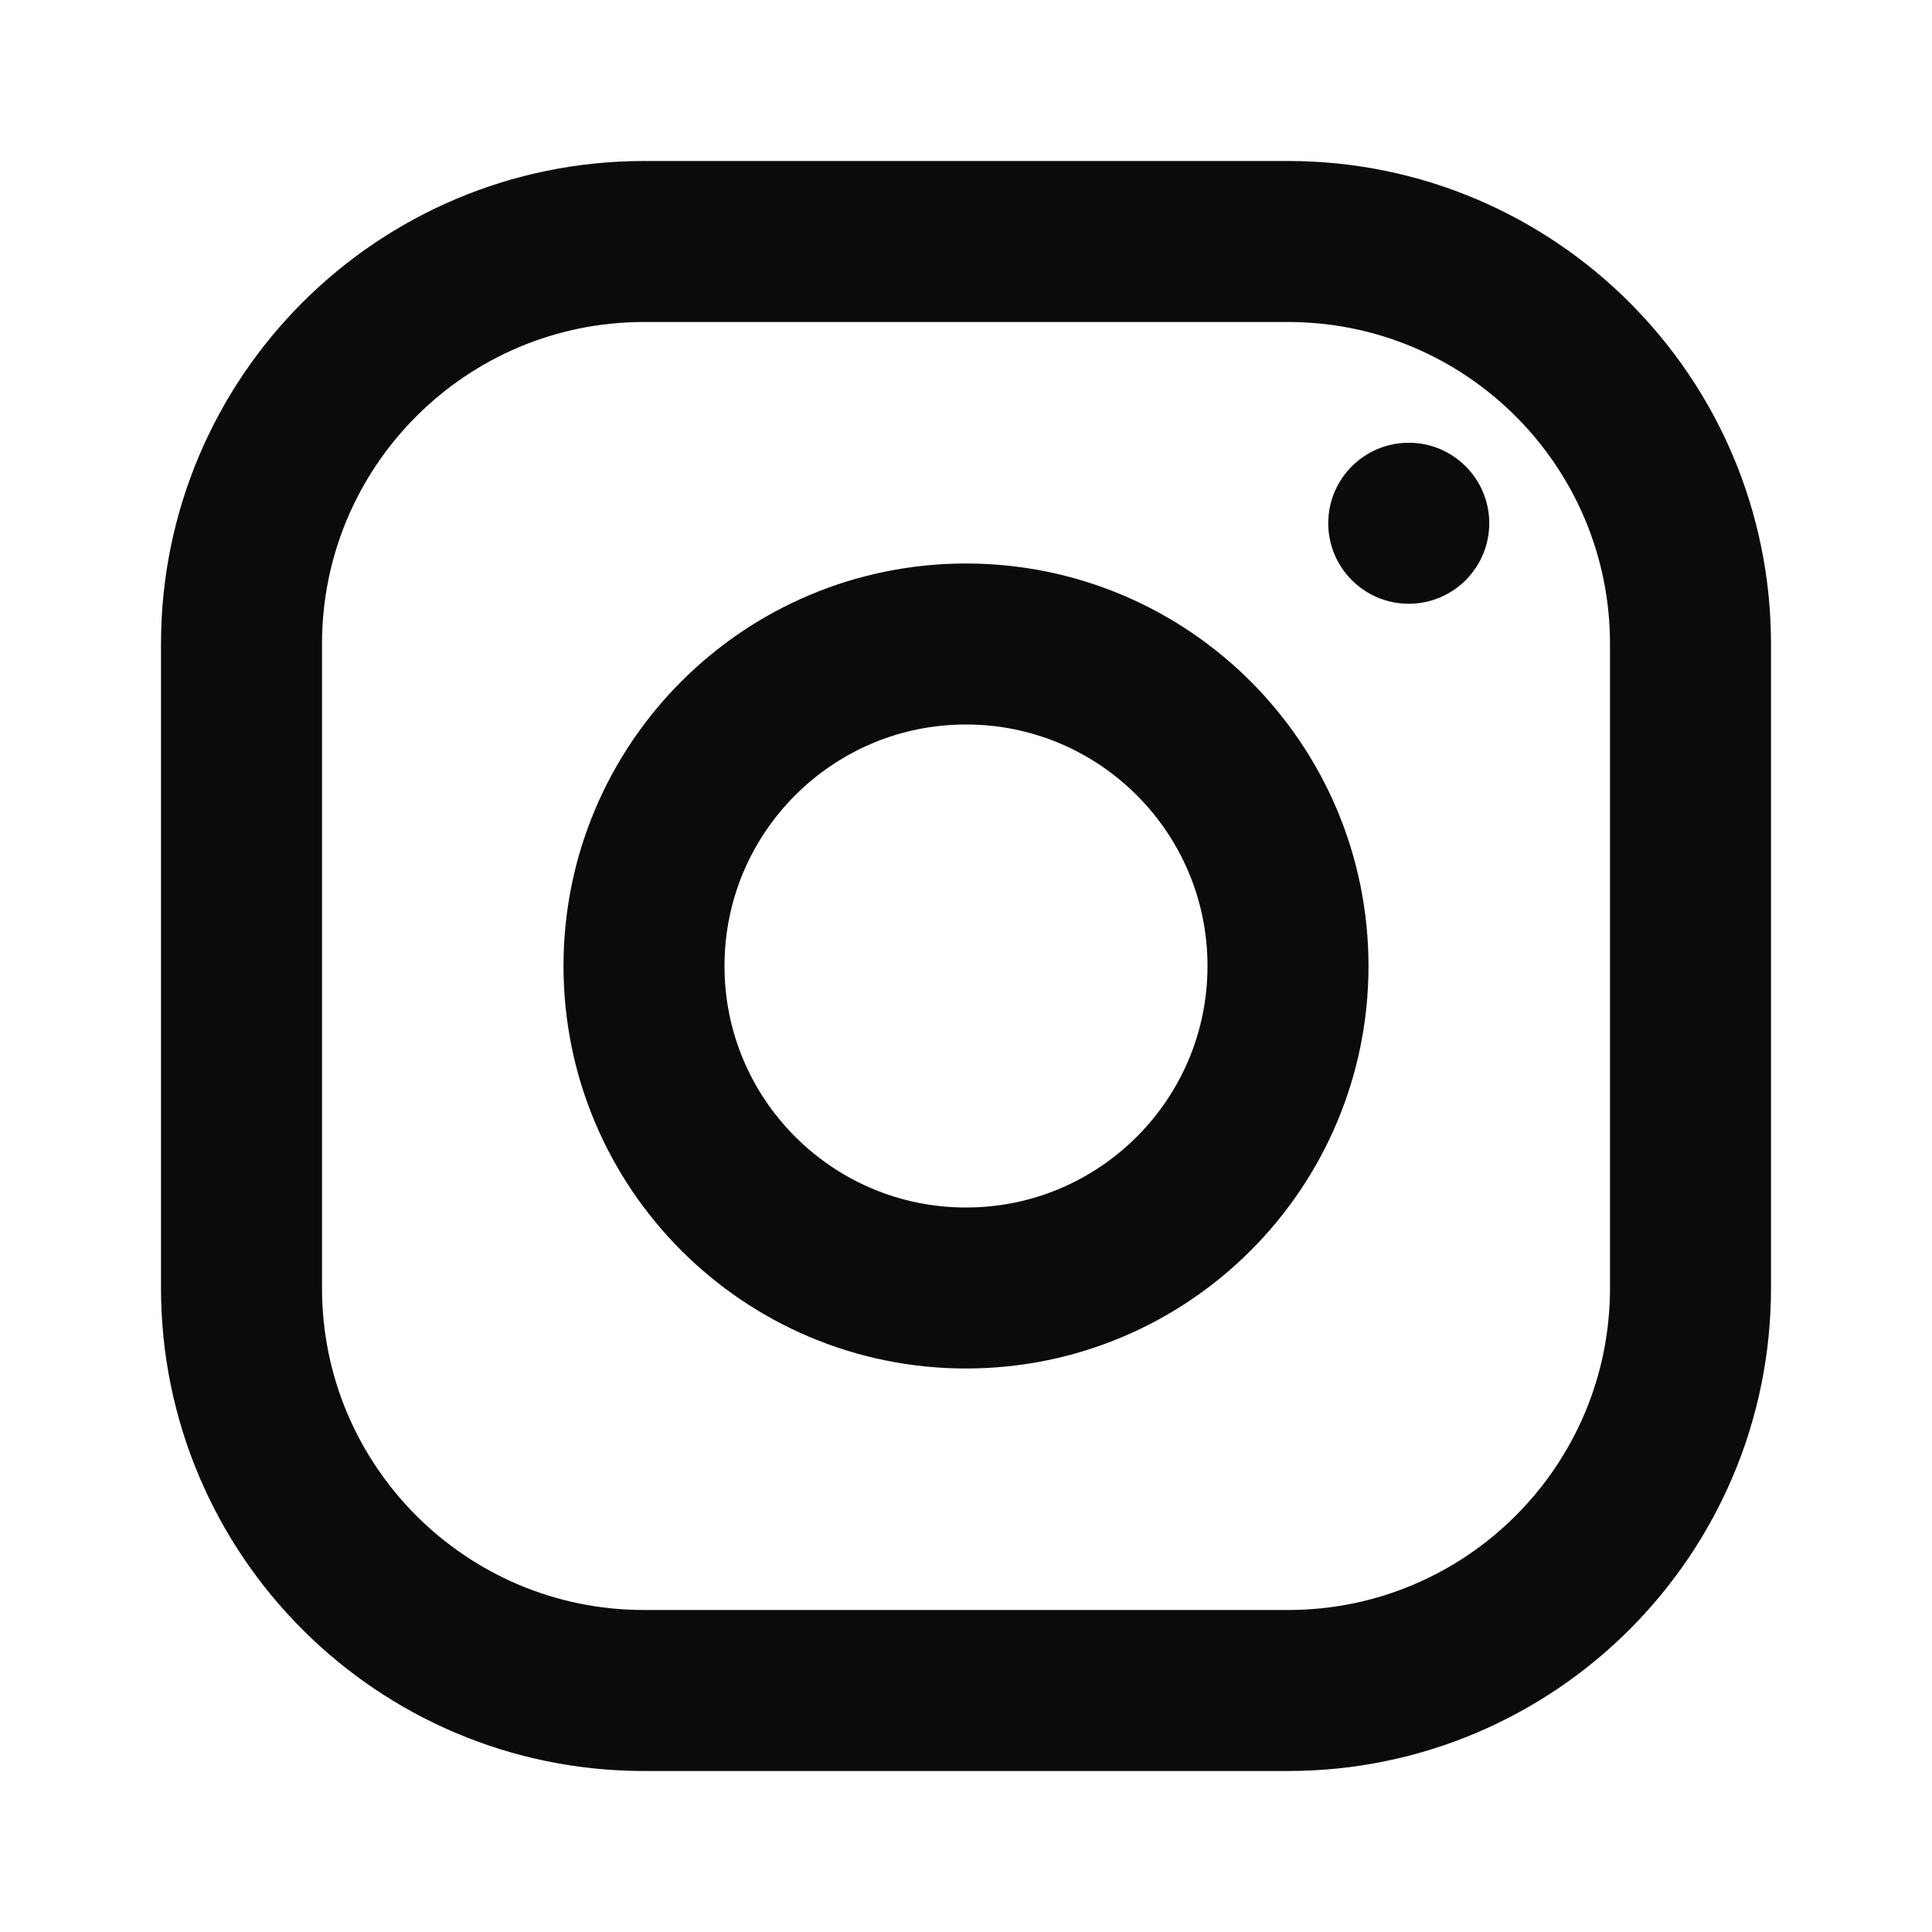
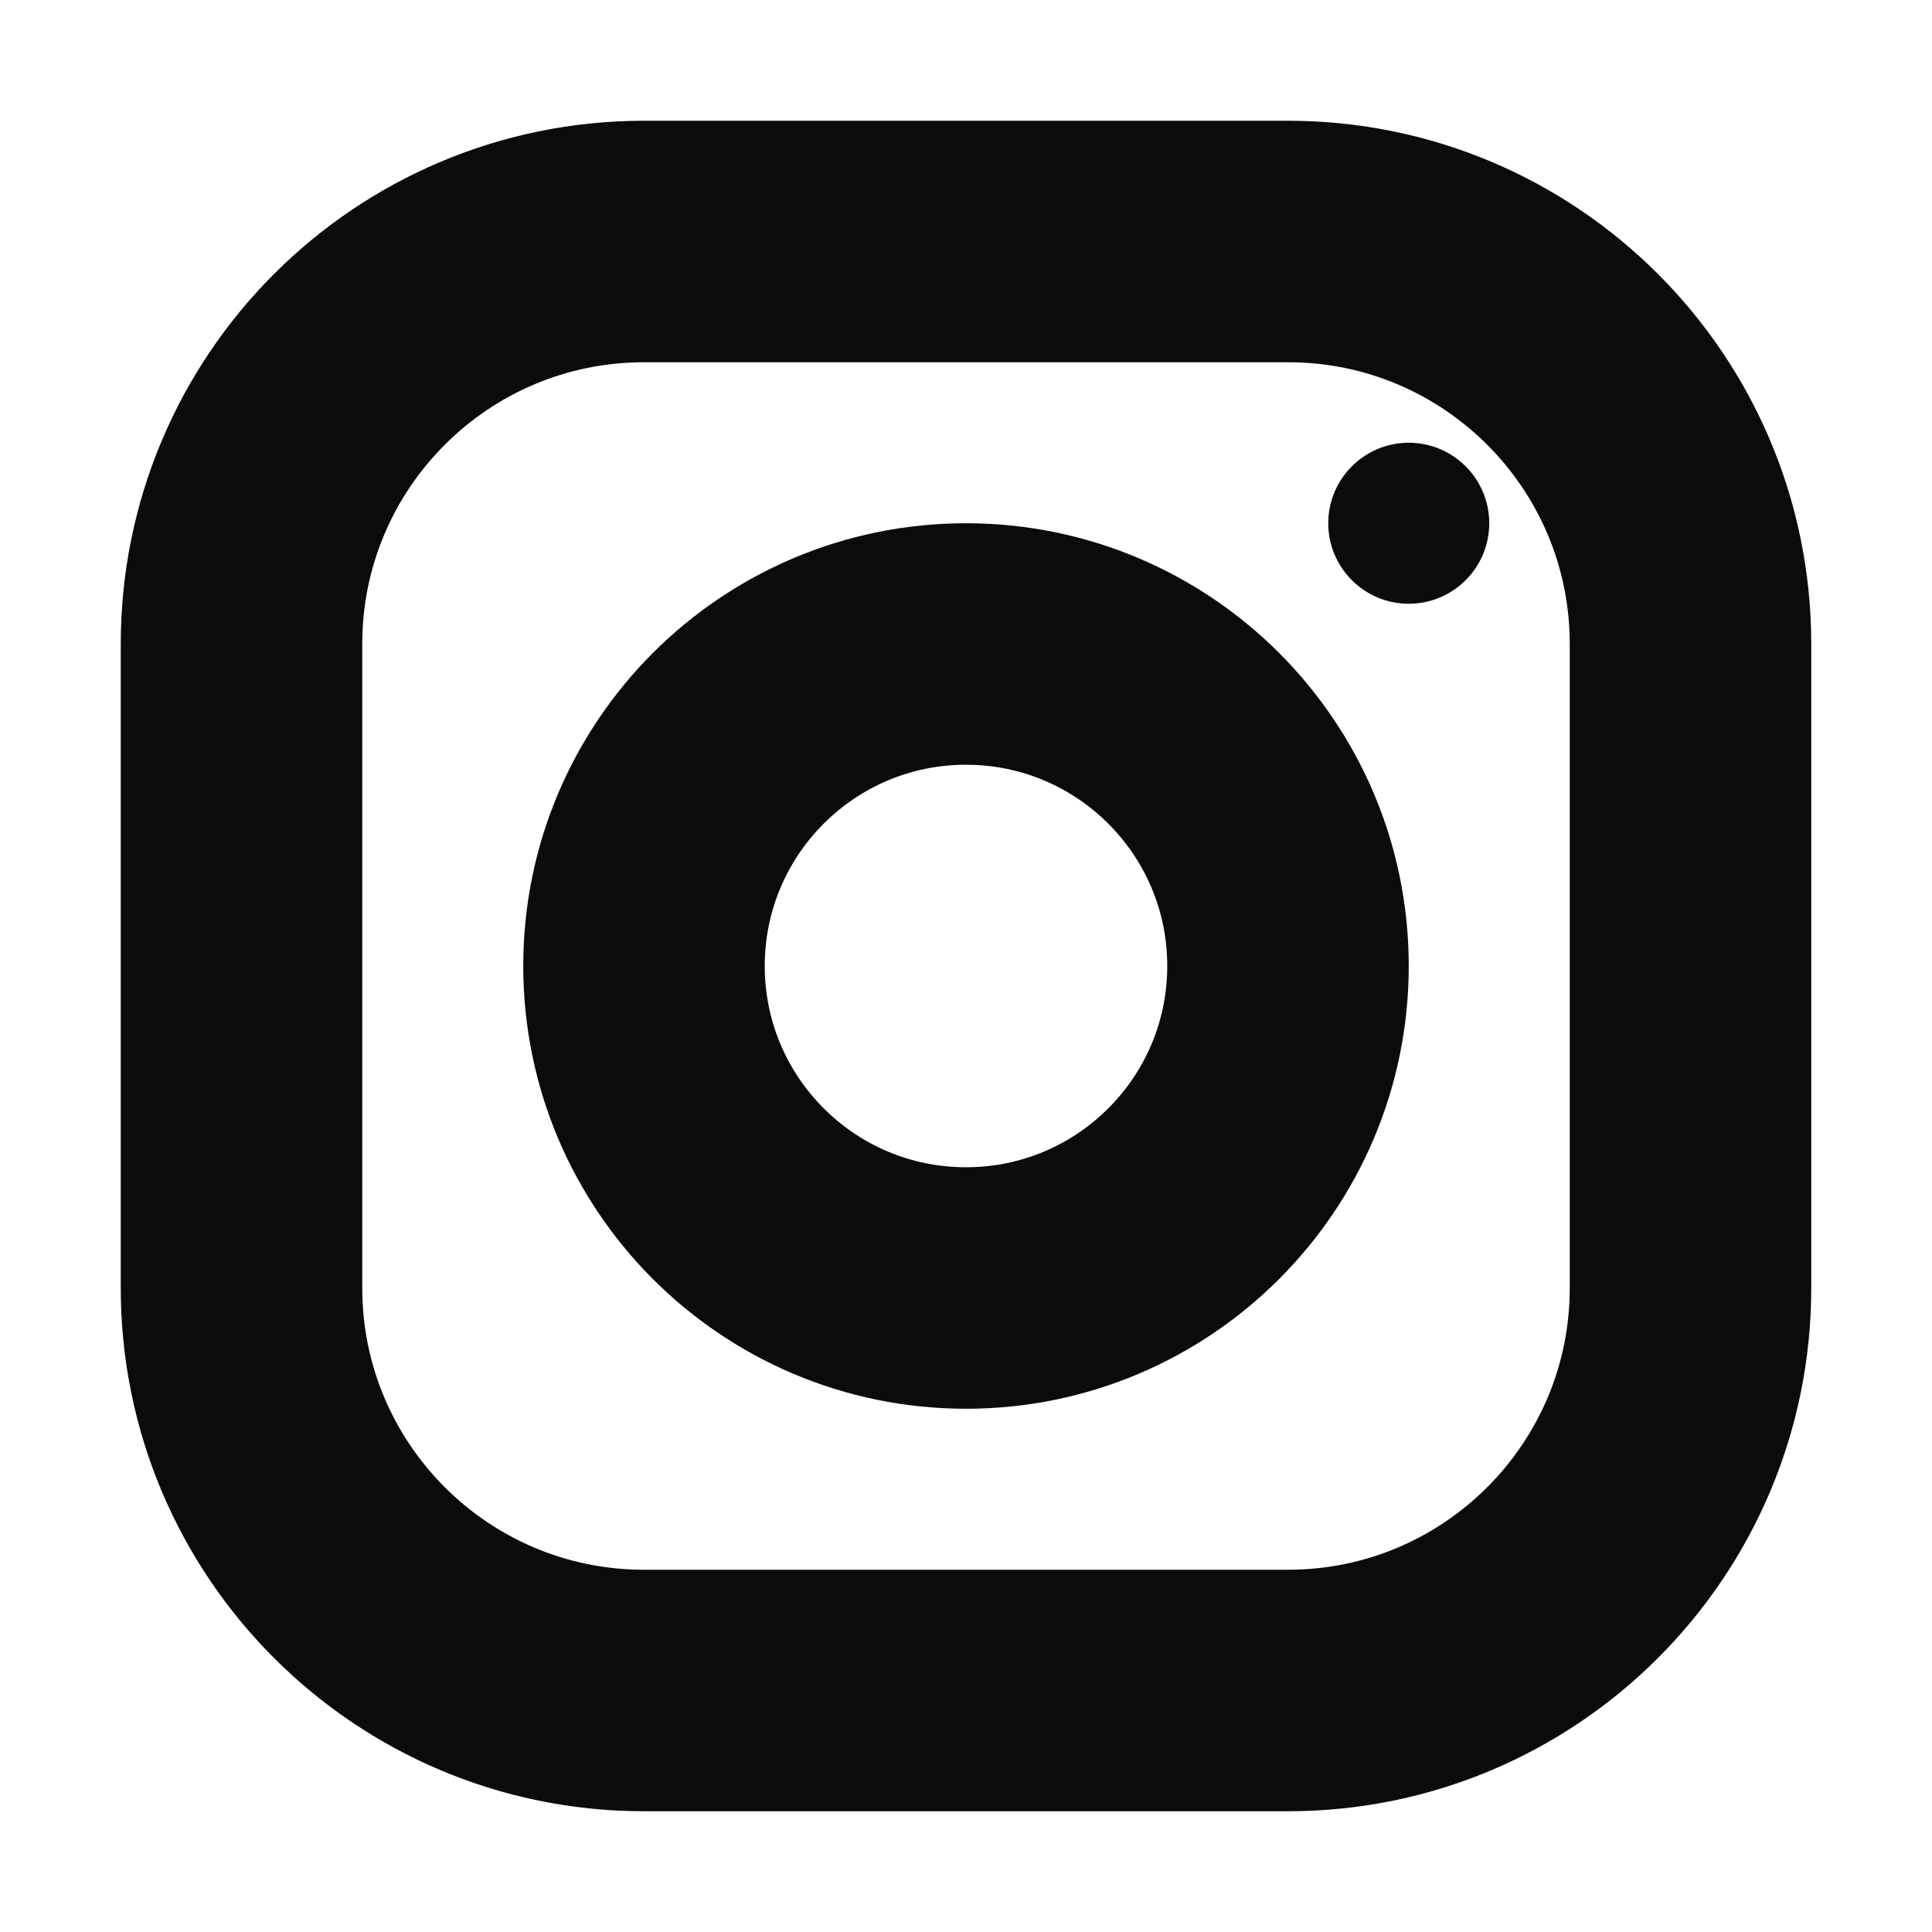
<svg xmlns="http://www.w3.org/2000/svg" preserveAspectRatio="none" overflow="visible" style="display: block;" width="18" height="18" viewBox="0 0 18 18" fill="none">
  <g id="Icon">
-     <path id="Vector" d="M12 2.25H6C3.929 2.25 2.25 3.929 2.25 6V12C2.25 14.071 3.929 15.75 6 15.75H12C14.071 15.75 15.75 14.071 15.75 12V6C15.75 3.929 14.071 2.25 12 2.25Z" stroke="#0B0B0B" stroke-width="1.5" />
-     <path id="Vector_2" d="M9 12C10.657 12 12 10.657 12 9C12 7.343 10.657 6 9 6C7.343 6 6 7.343 6 9C6 10.657 7.343 12 9 12Z" stroke="#0B0B0B" stroke-width="1.5" />
+     <path id="Vector" d="M12 2.25H6C3.929 2.25 2.25 3.929 2.25 6V12C2.25 14.071 3.929 15.75 6 15.75H12C14.071 15.75 15.75 14.071 15.75 12V6C15.75 3.929 14.071 2.25 12 2.25Z" stroke="#0B0B0B" stroke-width="2.25" />
+     <path id="Vector_2" d="M9 12C10.657 12 12 10.657 12 9C12 7.343 10.657 6 9 6C7.343 6 6 7.343 6 9C6 10.657 7.343 12 9 12Z" stroke="#0B0B0B" stroke-width="2.25" />
    <path id="Vector_3" d="M13.125 5.625C13.539 5.625 13.875 5.289 13.875 4.875C13.875 4.461 13.539 4.125 13.125 4.125C12.711 4.125 12.375 4.461 12.375 4.875C12.375 5.289 12.711 5.625 13.125 5.625Z" fill="#0B0B0B" />
  </g>
</svg>
